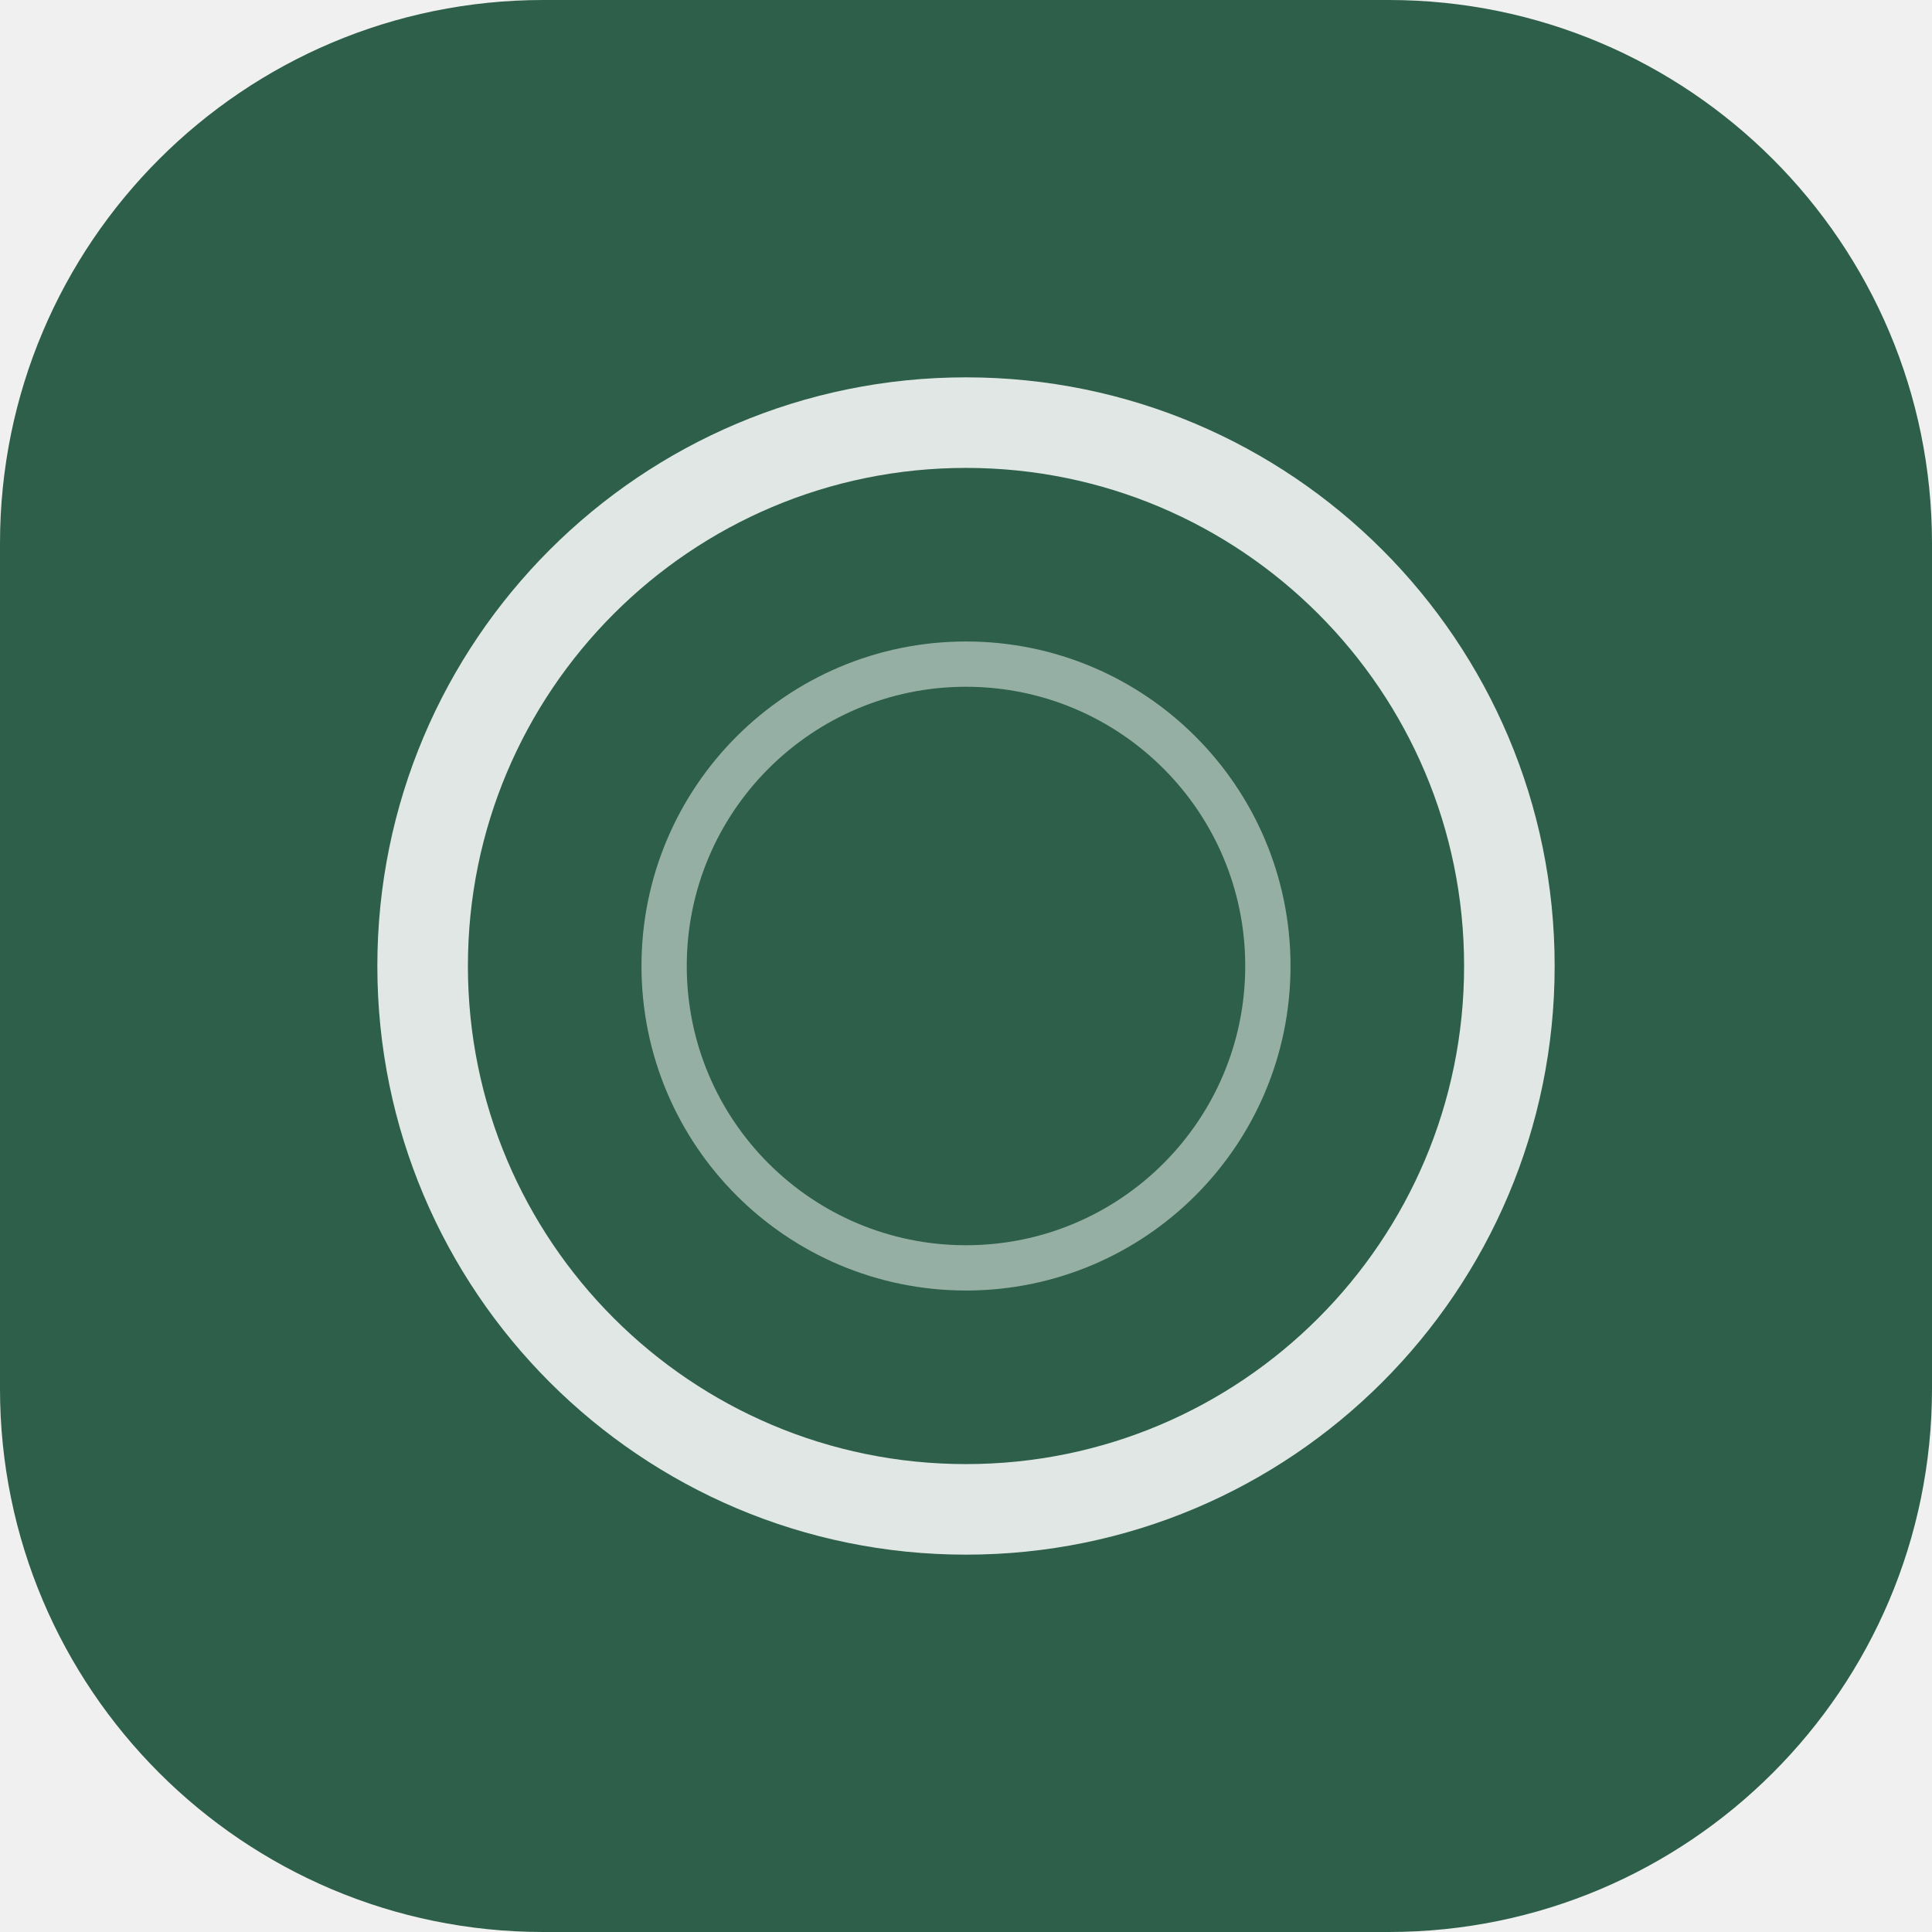
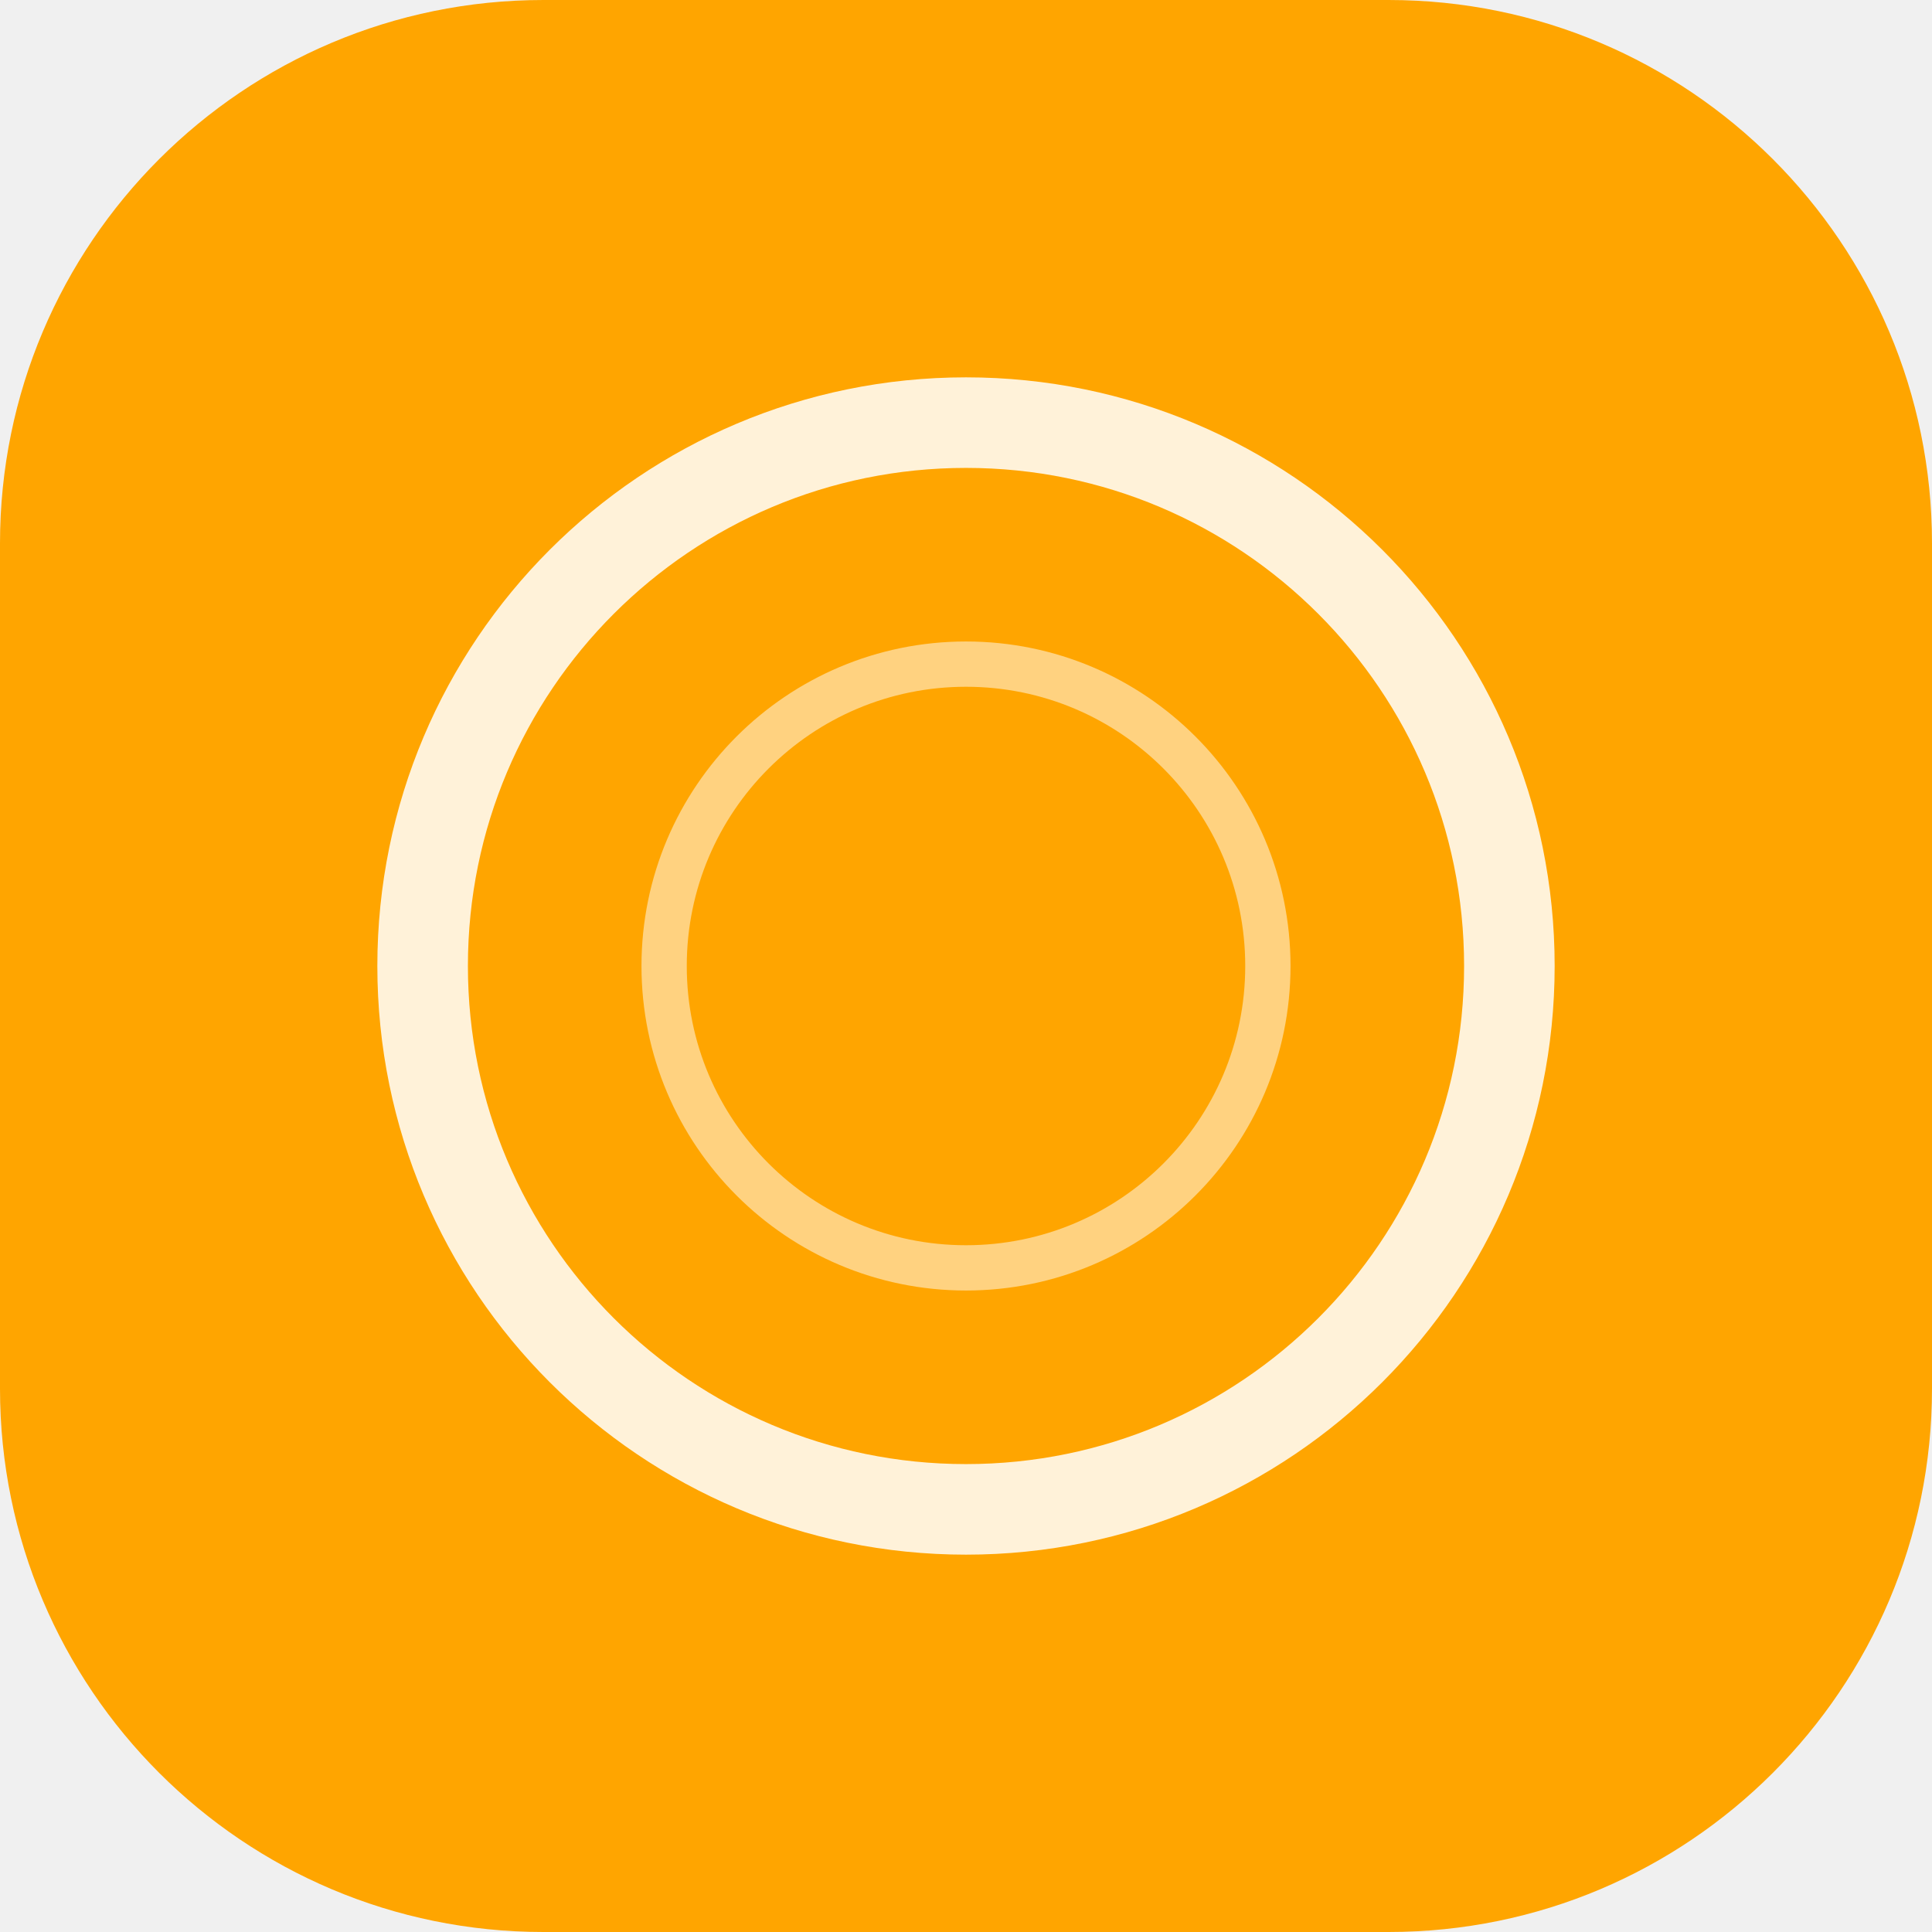
<svg xmlns="http://www.w3.org/2000/svg" viewBox="0 0 64 64">
-   <rect width="64" height="64" rx="18" fill="#2D5F4A" />
+   <rect width="64" height="64" rx="18" fill="#FFA500" />
  <circle cx="32" cy="32" r="18" fill="none" stroke="#fff" stroke-width="3" opacity="0.85" />
  <circle cx="32" cy="32" r="10" fill="none" stroke="#fff" stroke-width="1.5" opacity="0.5" />
</svg>
